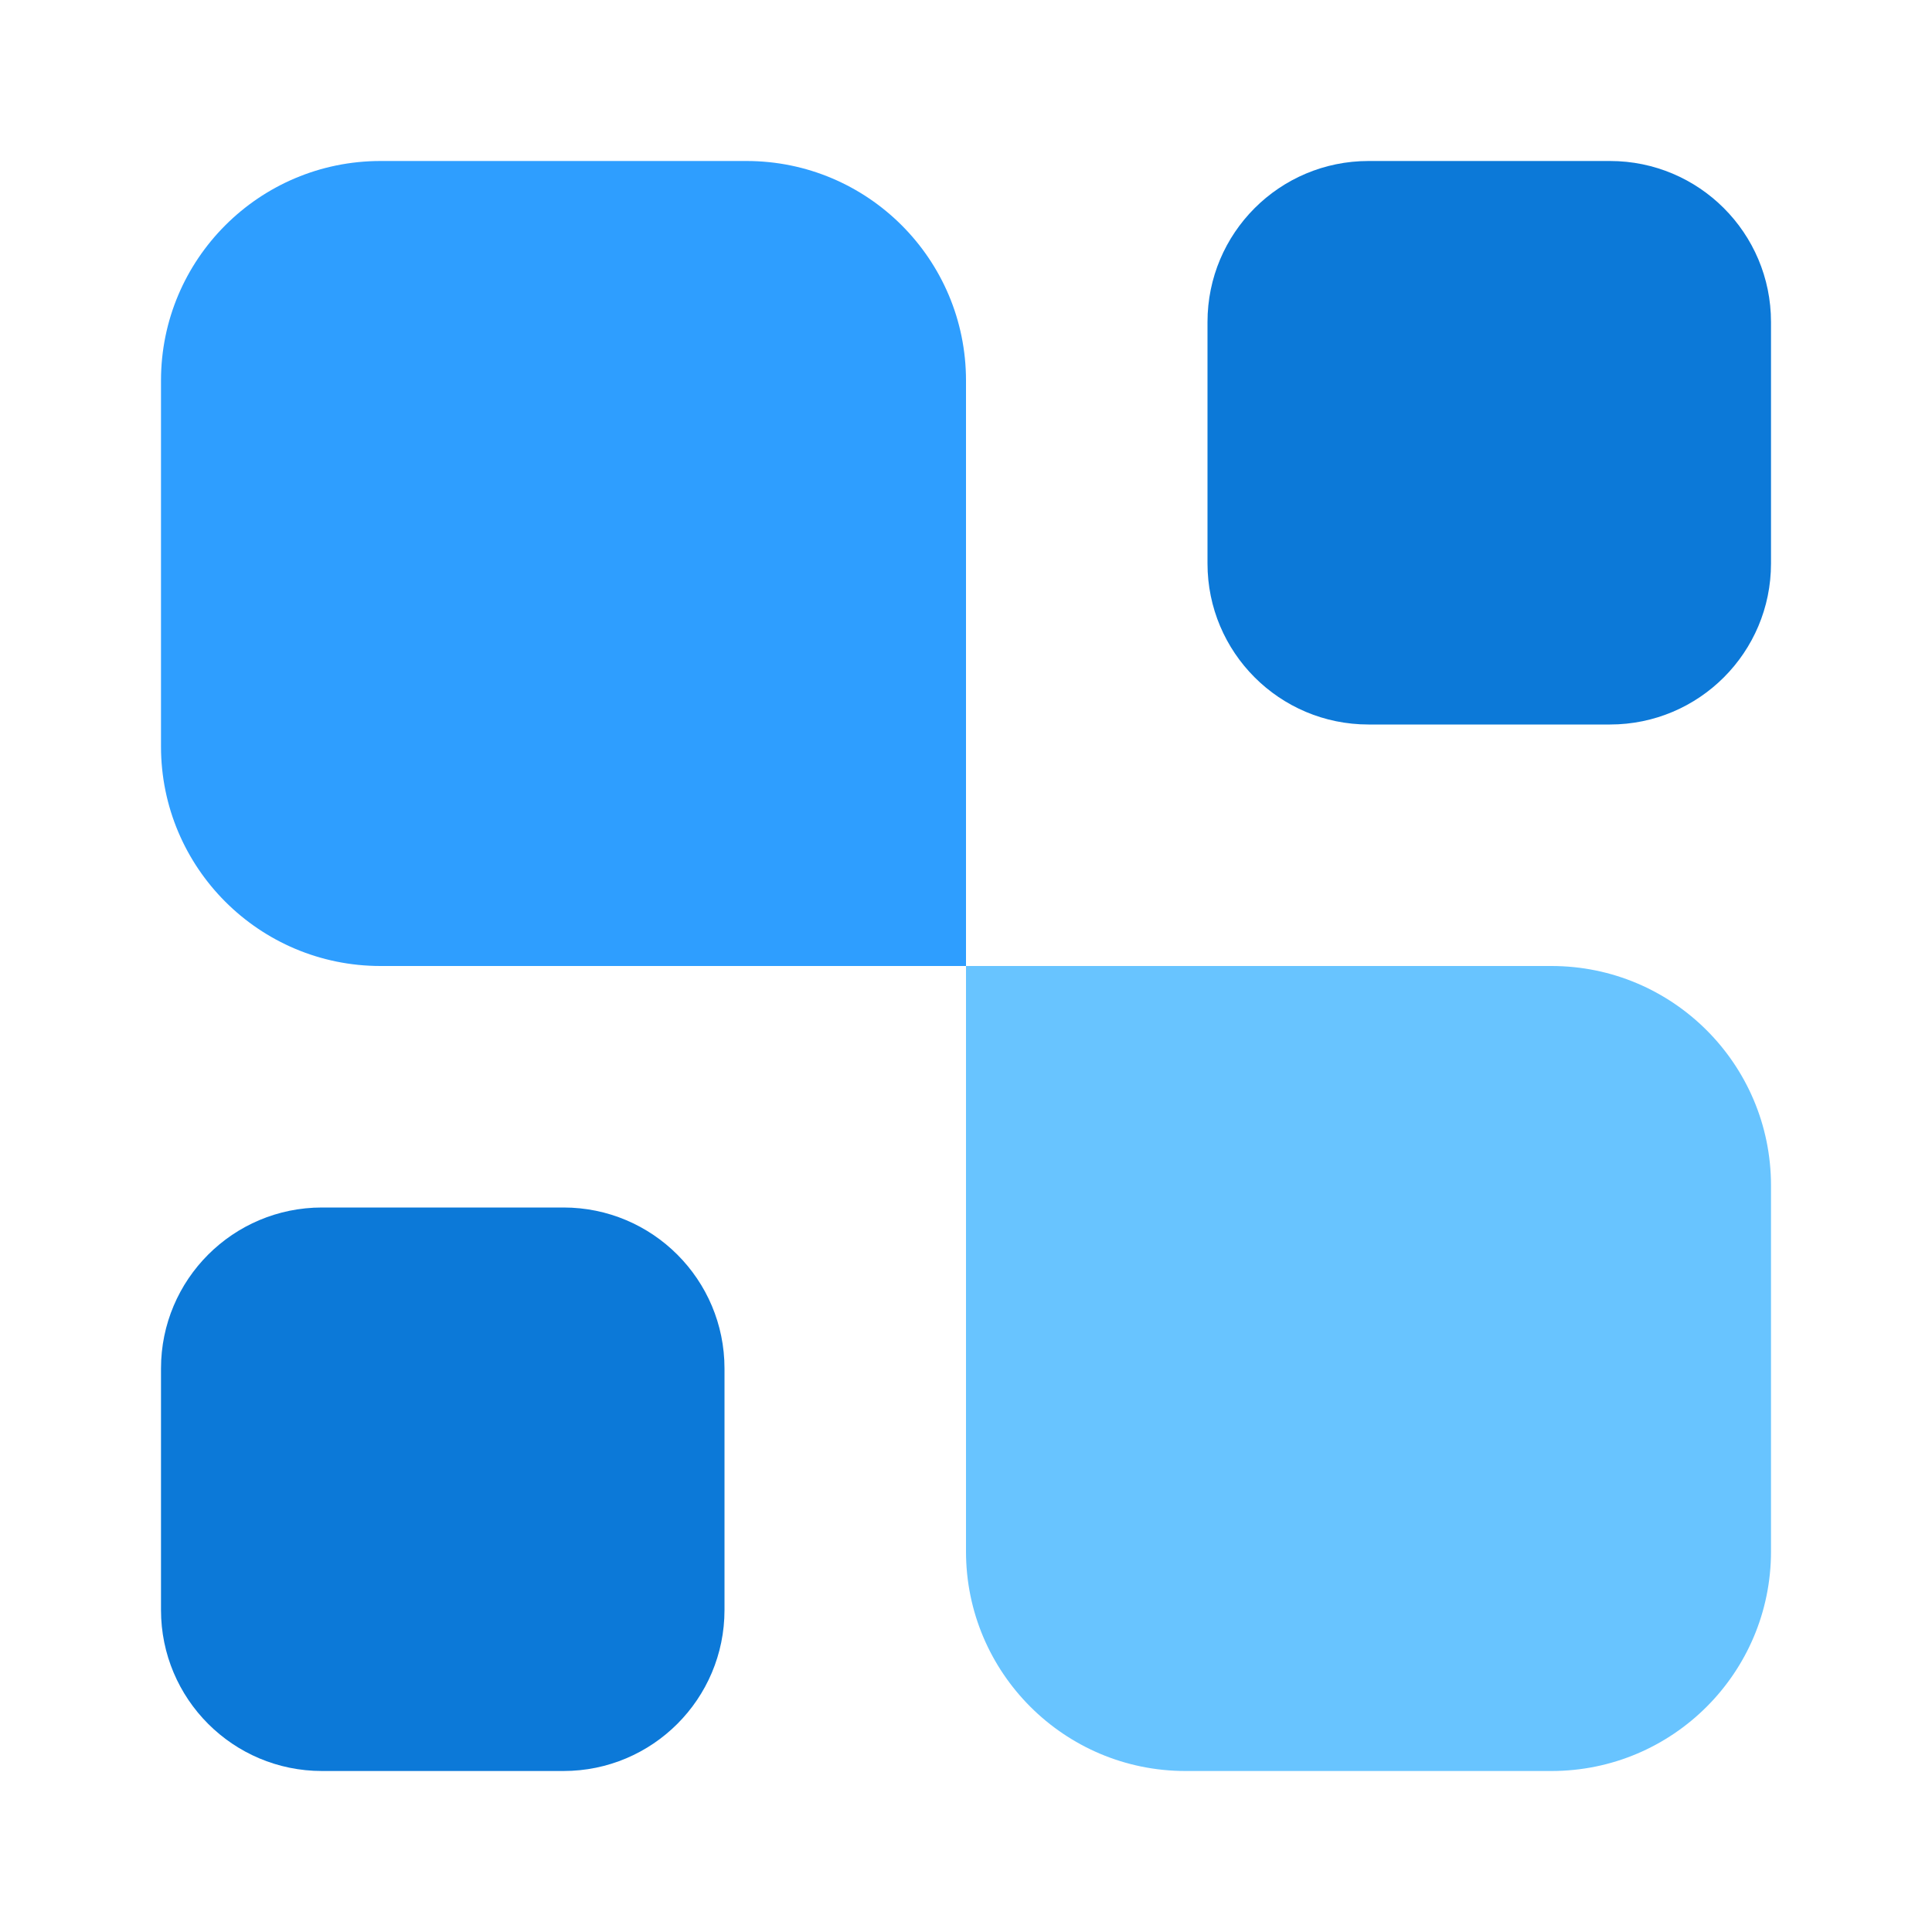
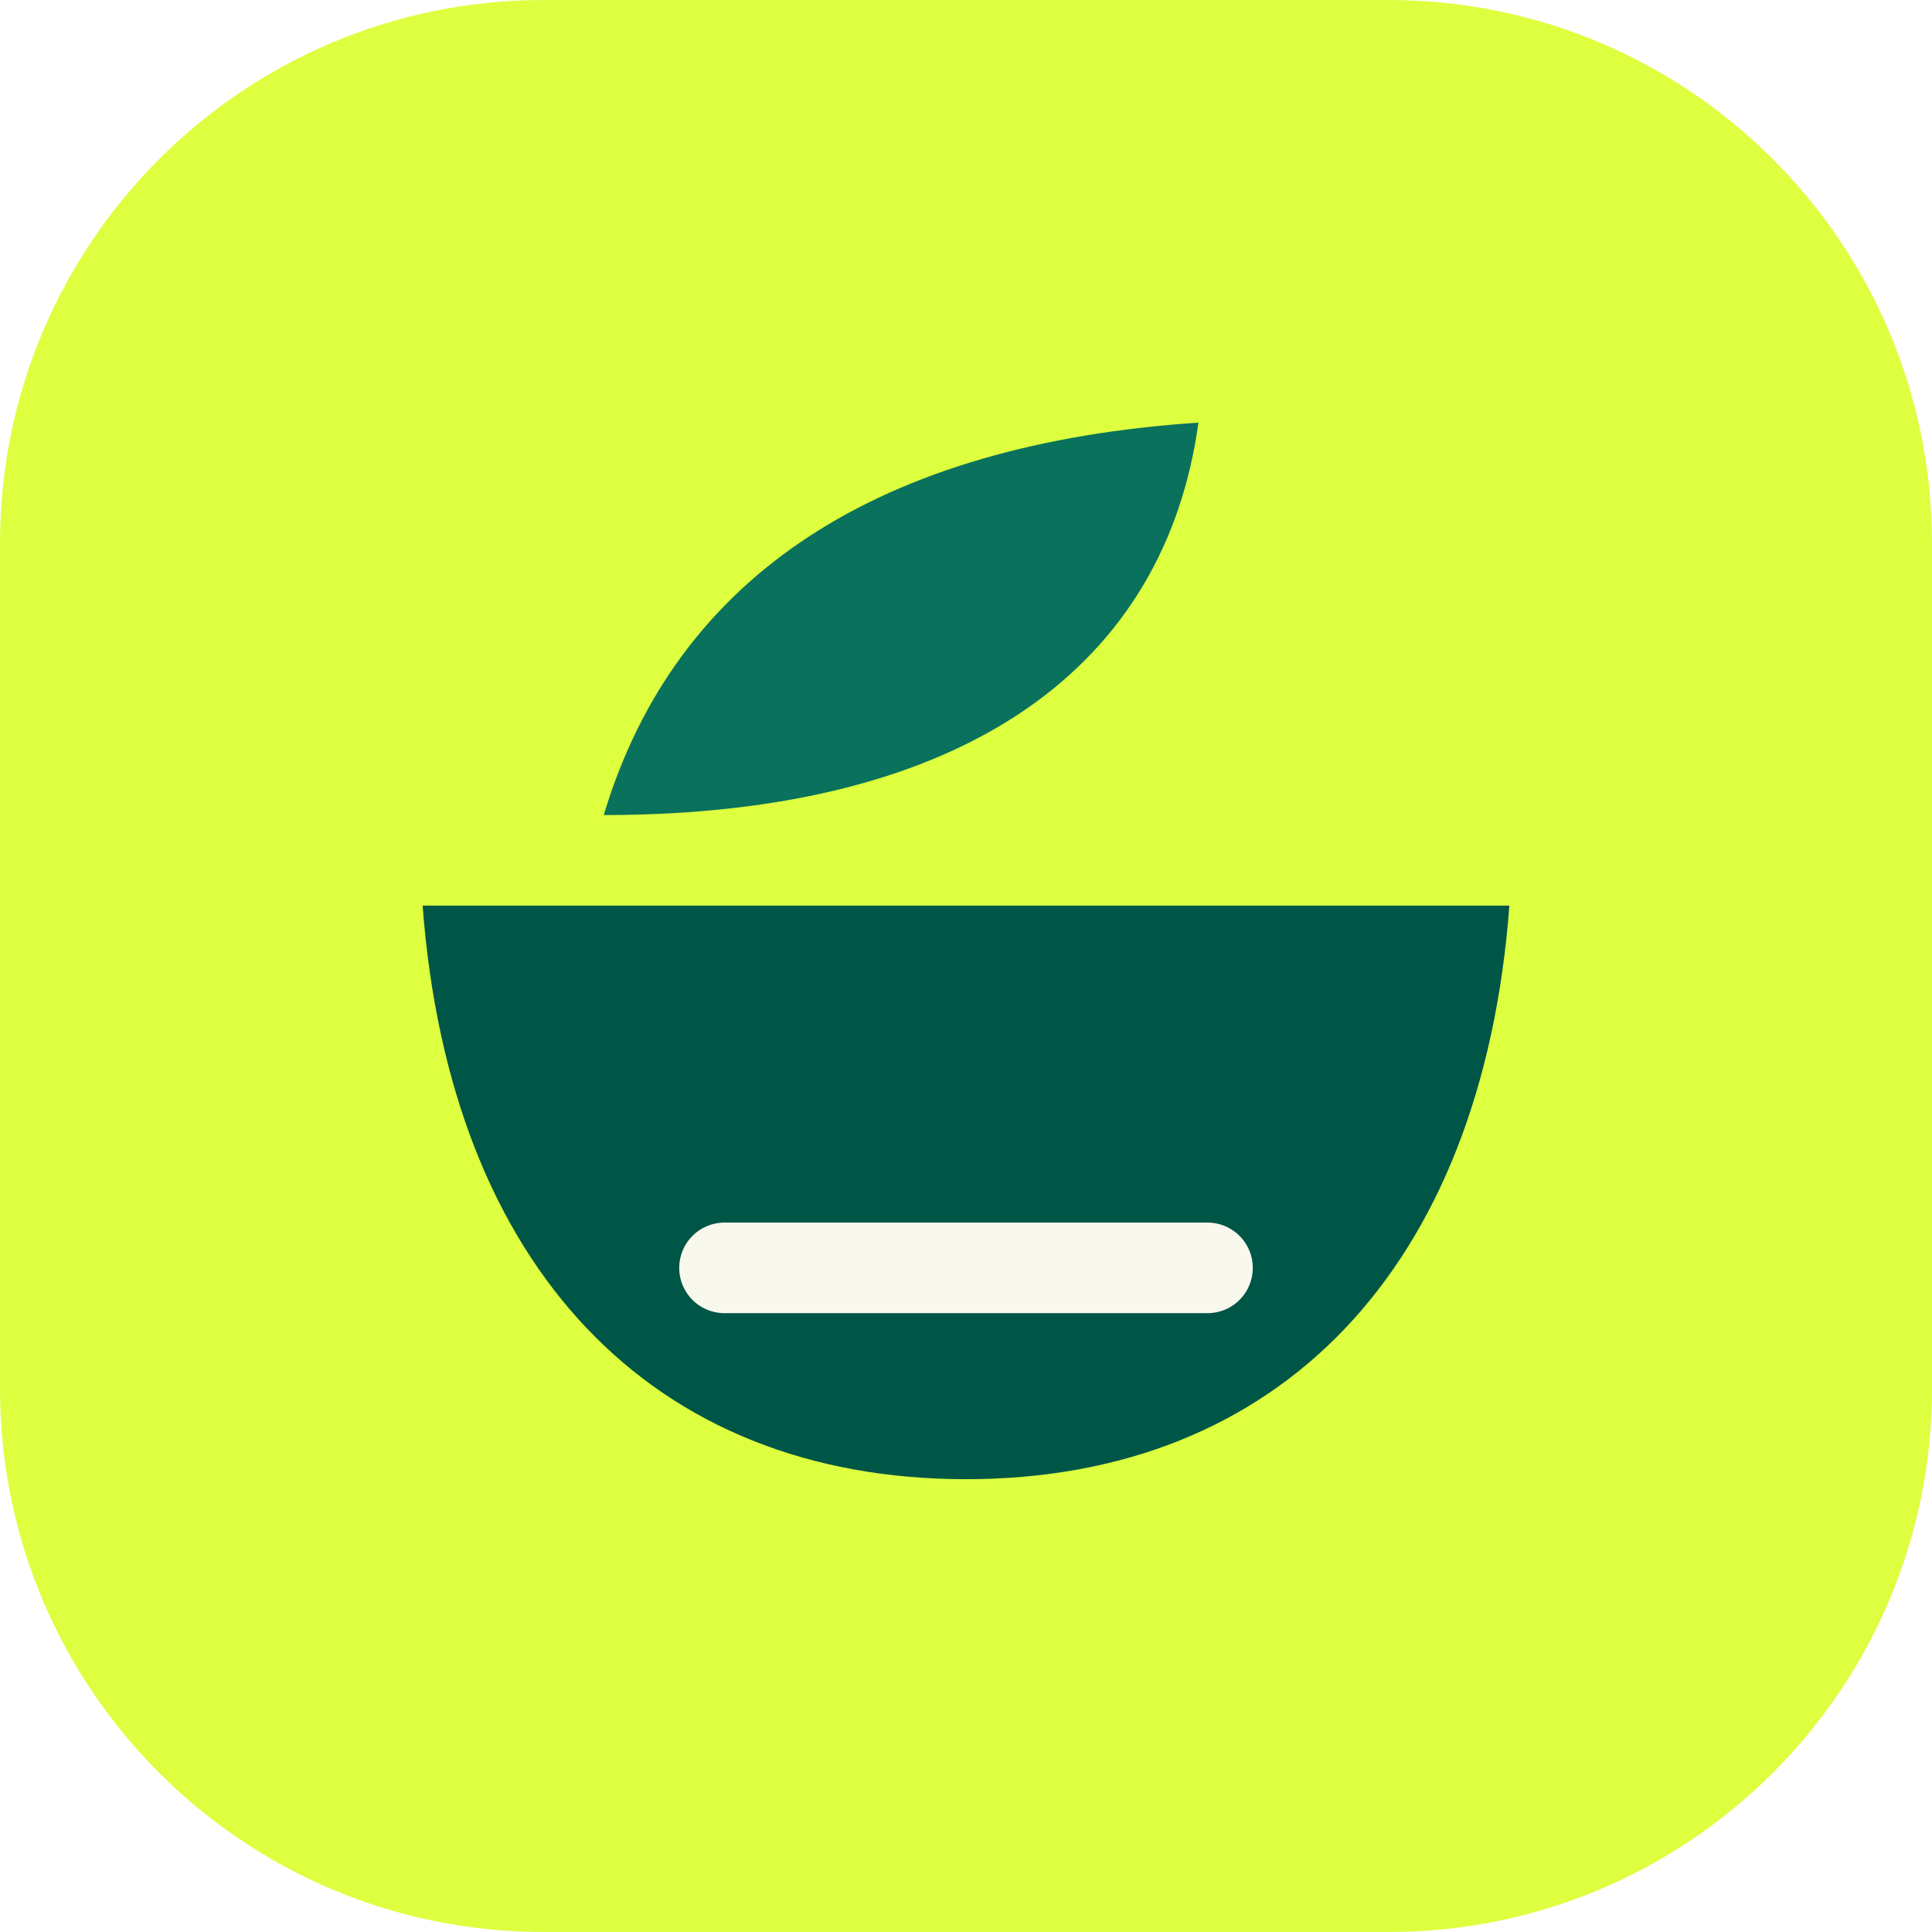
- <svg xmlns="http://www.w3.org/2000/svg" width="24" height="24" viewBox="0 0 24 24" fill="none">
-   <path d="M22 19.273C22 20.779 20.779 22 19.273 22H14.727C13.221 22 12 20.779 12 19.273V12H19.273C20.779 12 22 13.221 22 14.727V19.273Z" fill="#68C4FF" />
-   <path d="M20 2C21.105 2 22 2.895 22 4V7C22 8.105 21.105 9 20 9H17C15.895 9 15 8.105 15 7V4C15 2.895 15.895 2 17 2H20Z" fill="#0C79D8" />
-   <path d="M7 15C8.105 15 9 15.895 9 17V20C9 21.105 8.105 22 7 22H4C2.895 22 2 21.105 2 20V17C2 15.895 2.895 15 4 15H7Z" fill="#0C79D8" />
-   <path d="M12 12H4.727C3.221 12 2 10.779 2 9.273V4.727C2 3.221 3.221 2 4.727 2H9.273C10.779 2 12 3.221 12 4.727V12Z" fill="#2E9EFF" />
+ <svg xmlns="http://www.w3.org/2000/svg" width="64" height="64" viewBox="0 0 64 64" fill="none">
+   <rect width="64" height="64" rx="18" fill="#DDFF3F" />
+   <path d="M14 30H50C49.1 42 42.4 49 32 49C21.6 49 14.9 42 14 30Z" fill="#005646" />
+   <path d="M20 27C22.4 19 29.2 14.7 39.7 14C38.6 22 32.1 27 20 27Z" fill="#0A725C" />
+   <path d="M24 42H40" stroke="#F8F8ED" stroke-width="3" stroke-linecap="round" />
</svg>
